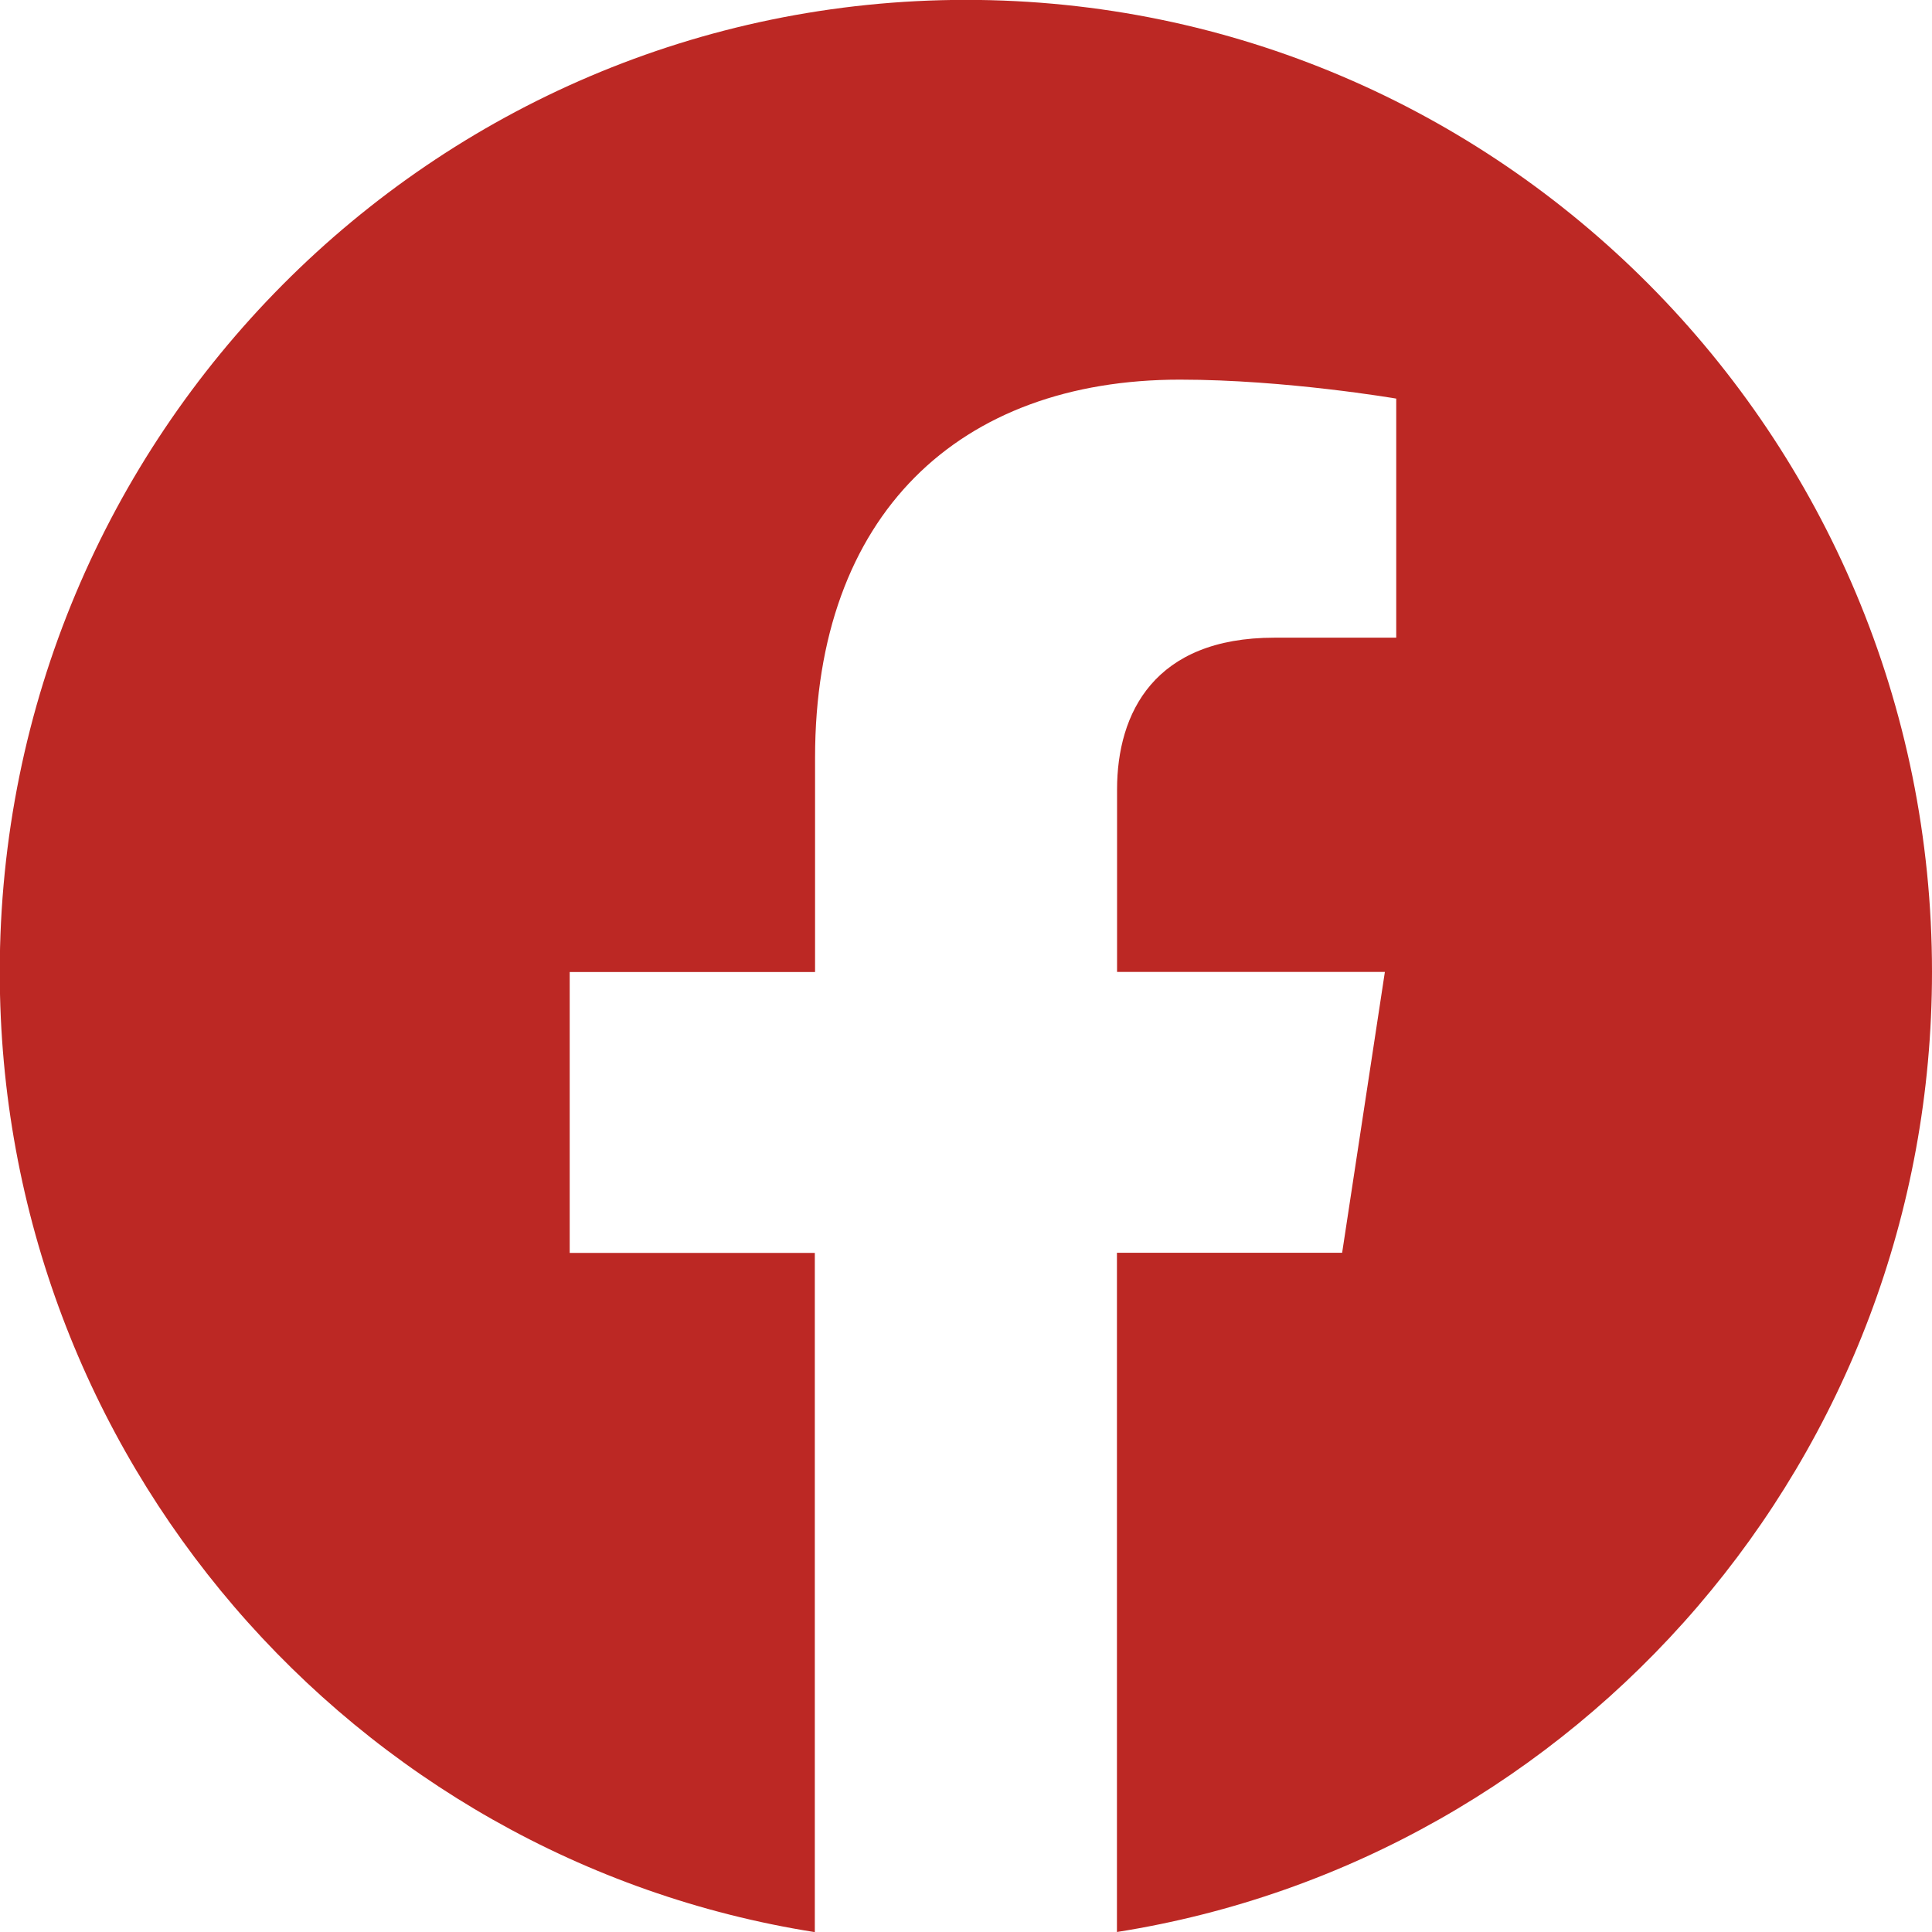
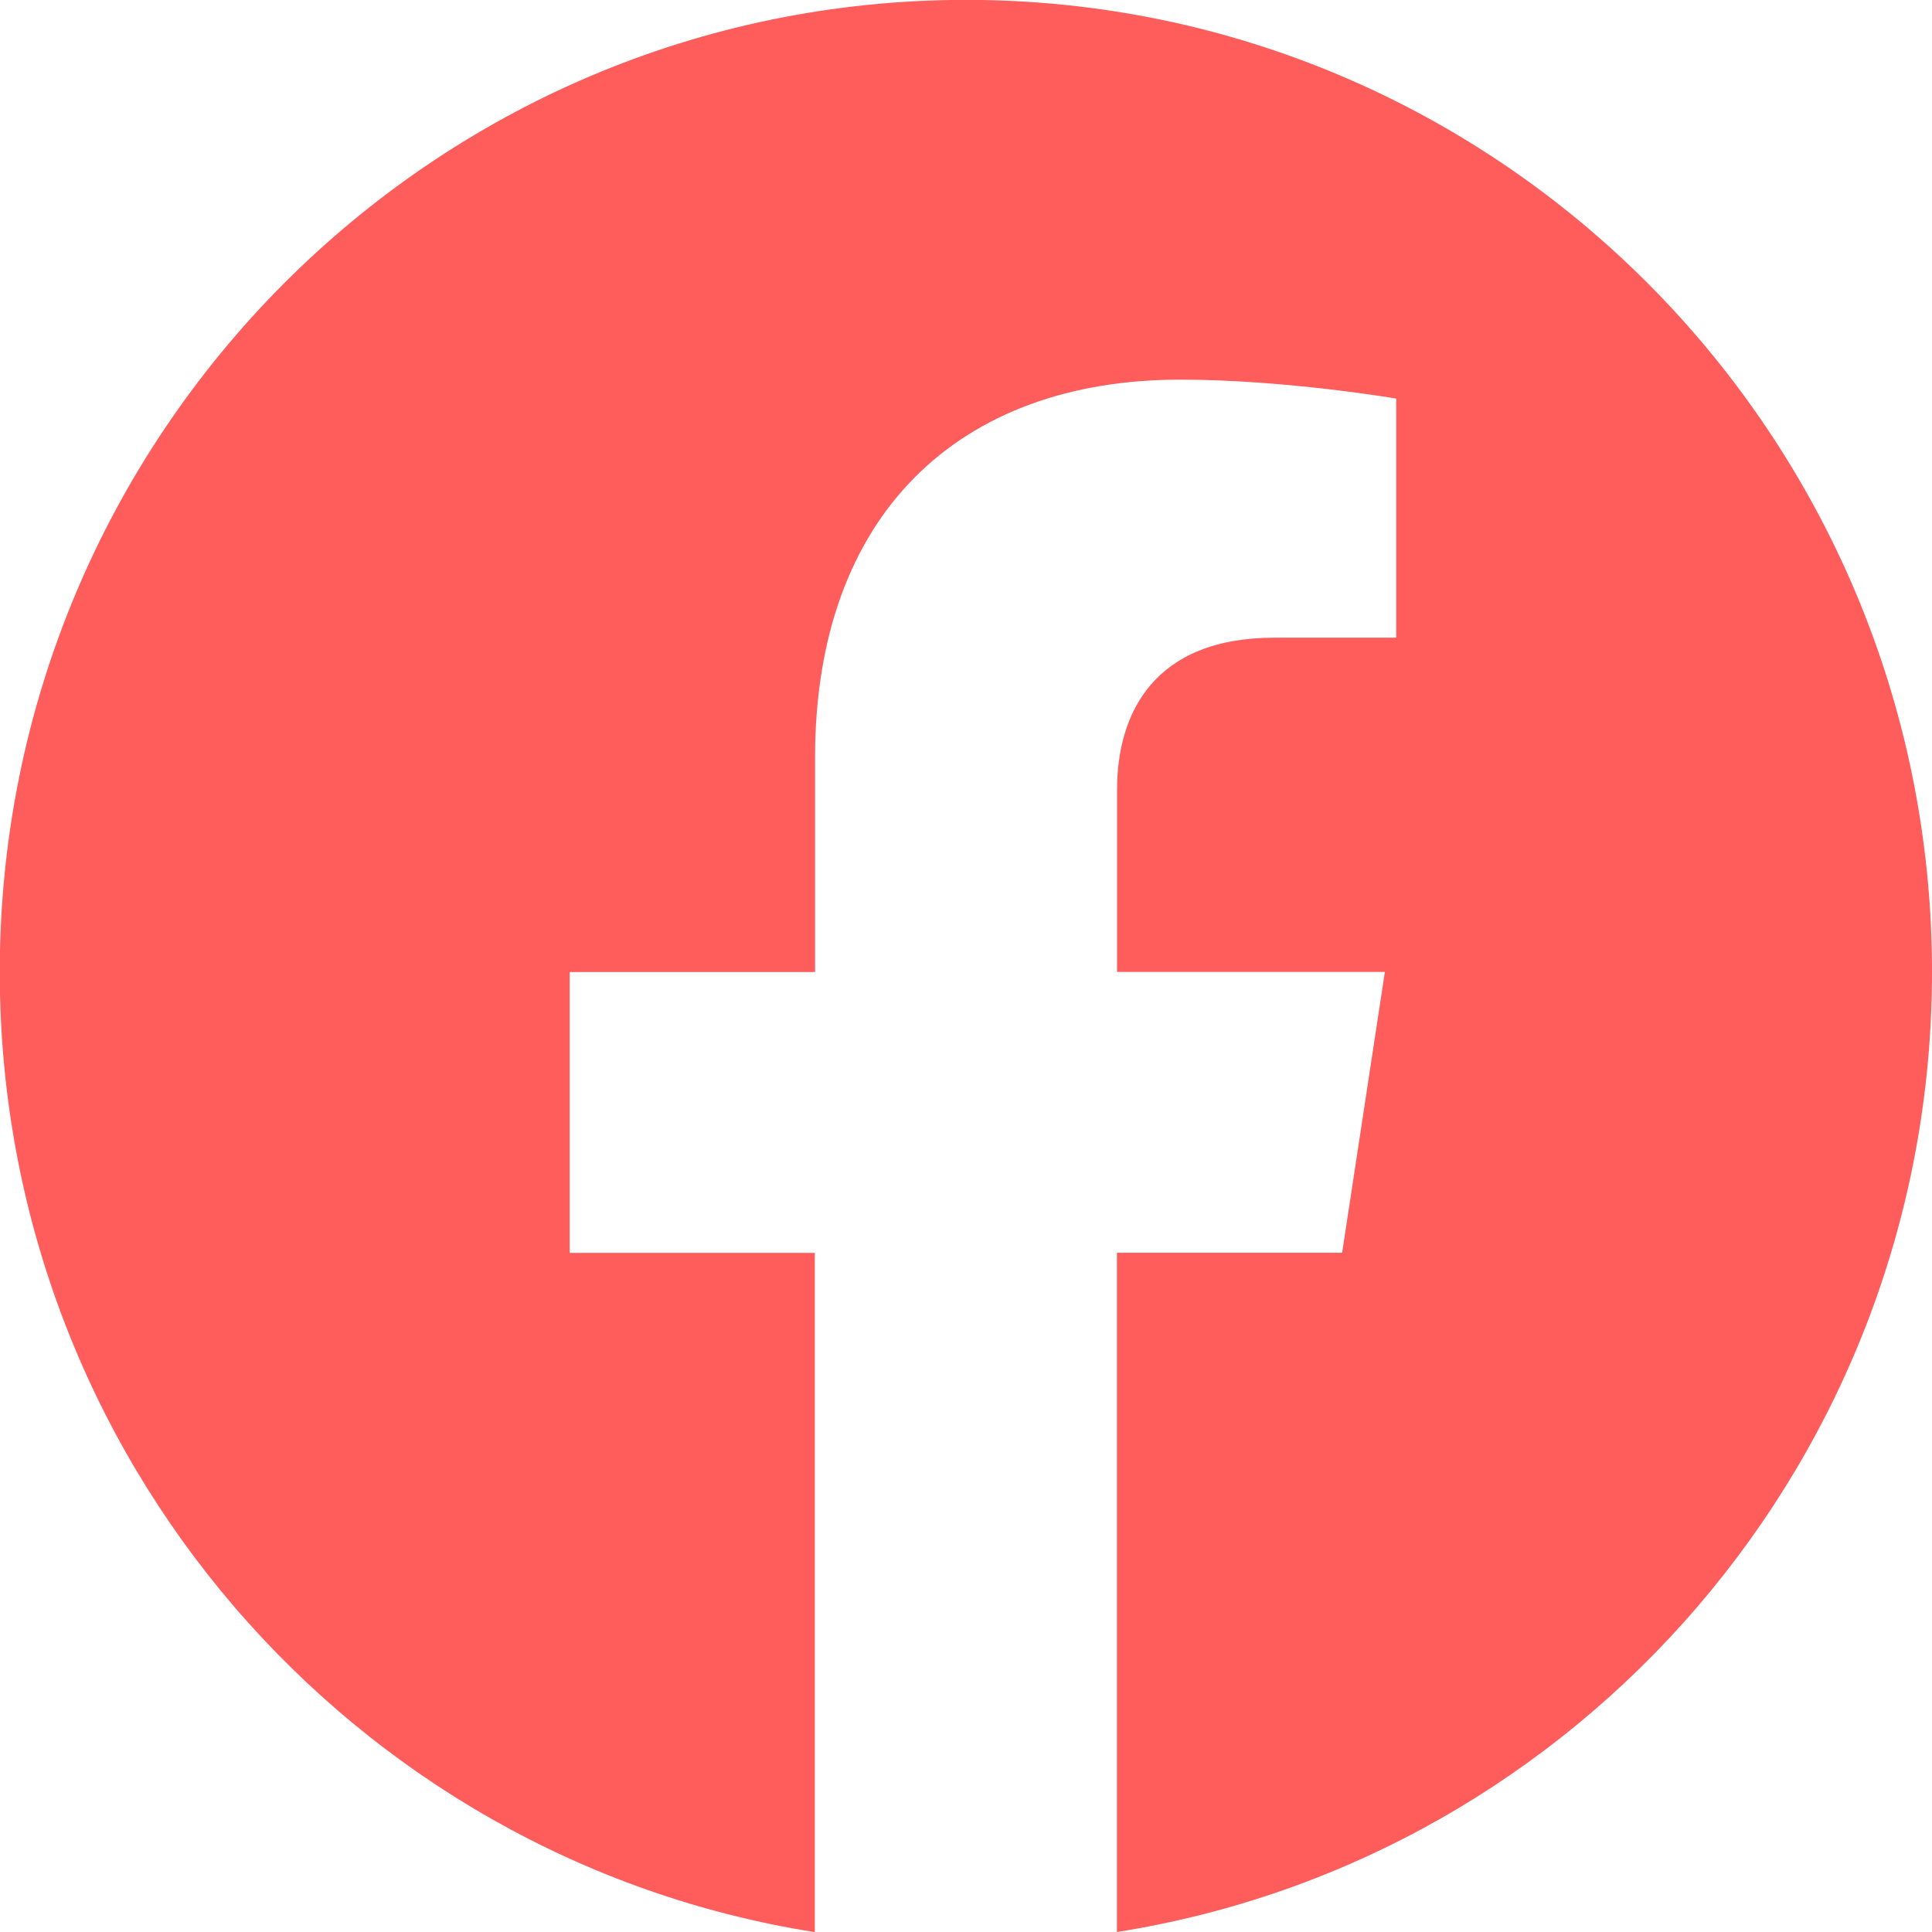
- <svg xmlns="http://www.w3.org/2000/svg" width="16" height="16" fill="#bc2824" class="bi bi-facebook" viewBox="0 0 16 16">
+ <svg xmlns="http://www.w3.org/2000/svg" width="16" height="16" fill="#FF5C5C" class="bi bi-facebook" viewBox="0 0 16 16">
  <path d="M16 8.049c0-4.446-3.582-8.05-8-8.05C3.58 0-.002 3.603-.002 8.05c0 4.017 2.926 7.347 6.75 7.951v-5.625h-2.03V8.05H6.75V6.275c0-2.017 1.195-3.131 3.022-3.131.876 0 1.791.157 1.791.157v1.98h-1.009c-.993 0-1.303.621-1.303 1.258v1.51h2.218l-.354 2.326H9.25V16c3.824-.604 6.75-3.934 6.75-7.951" />
</svg>
